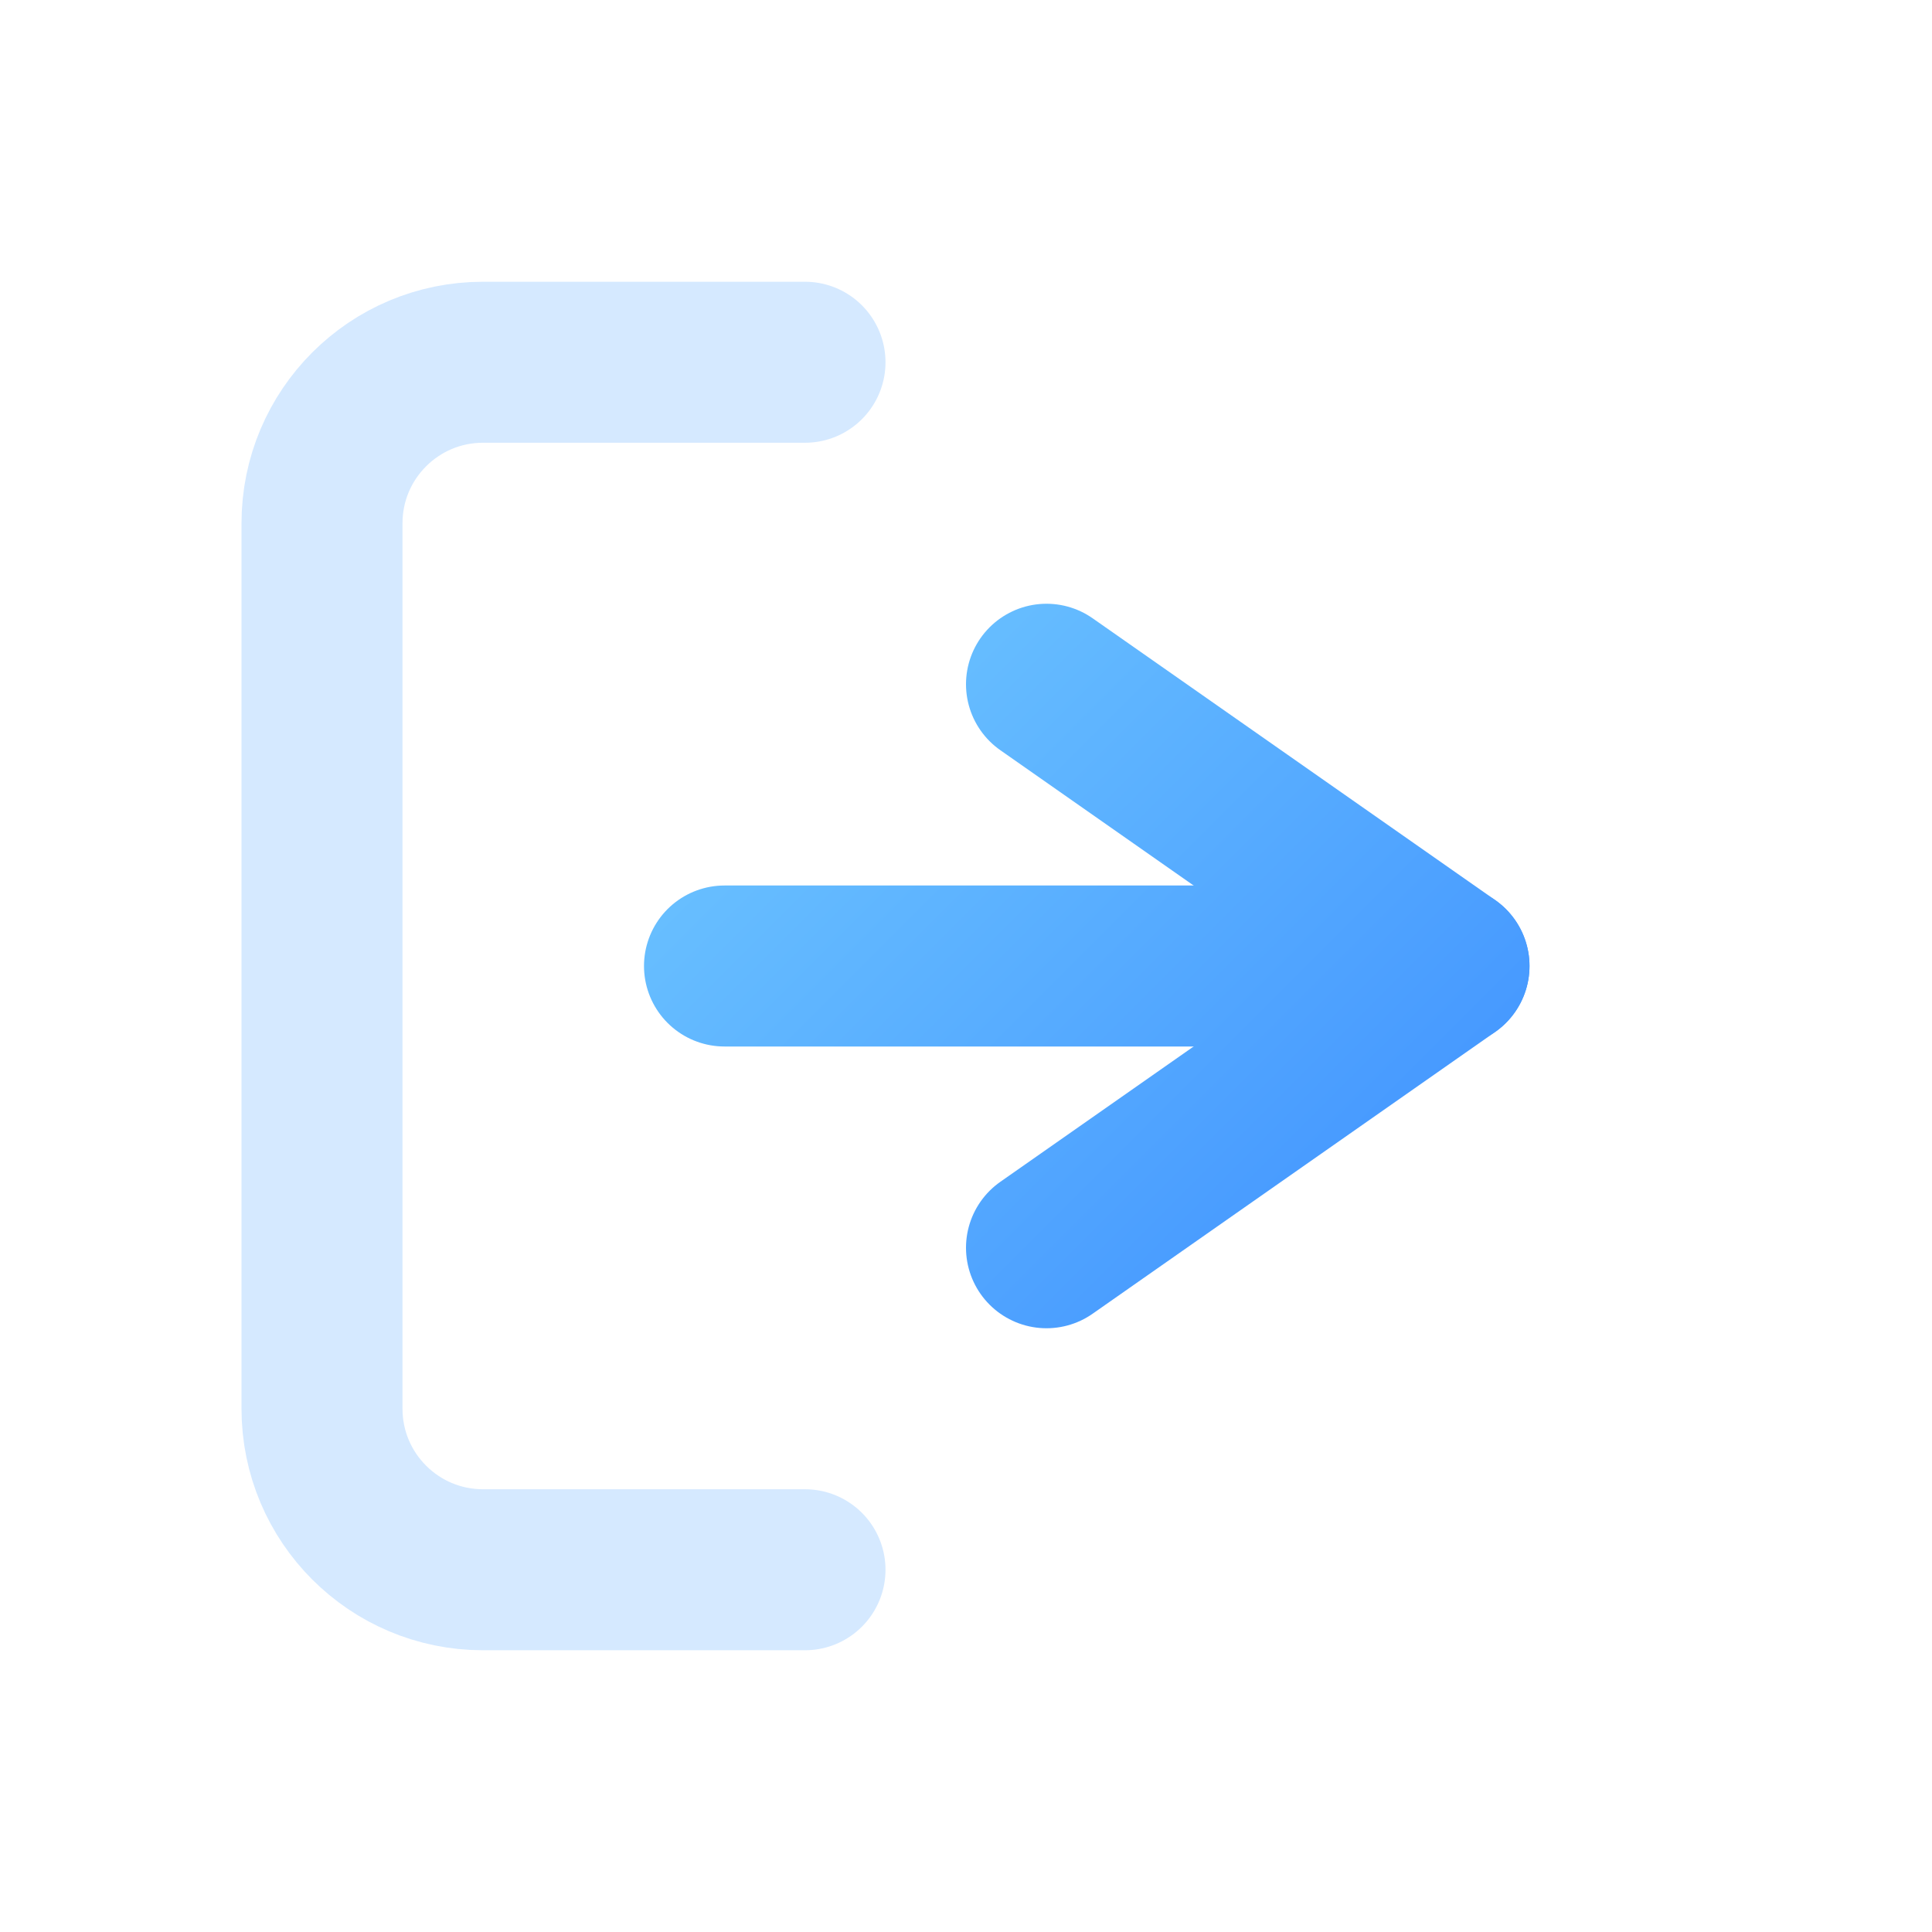
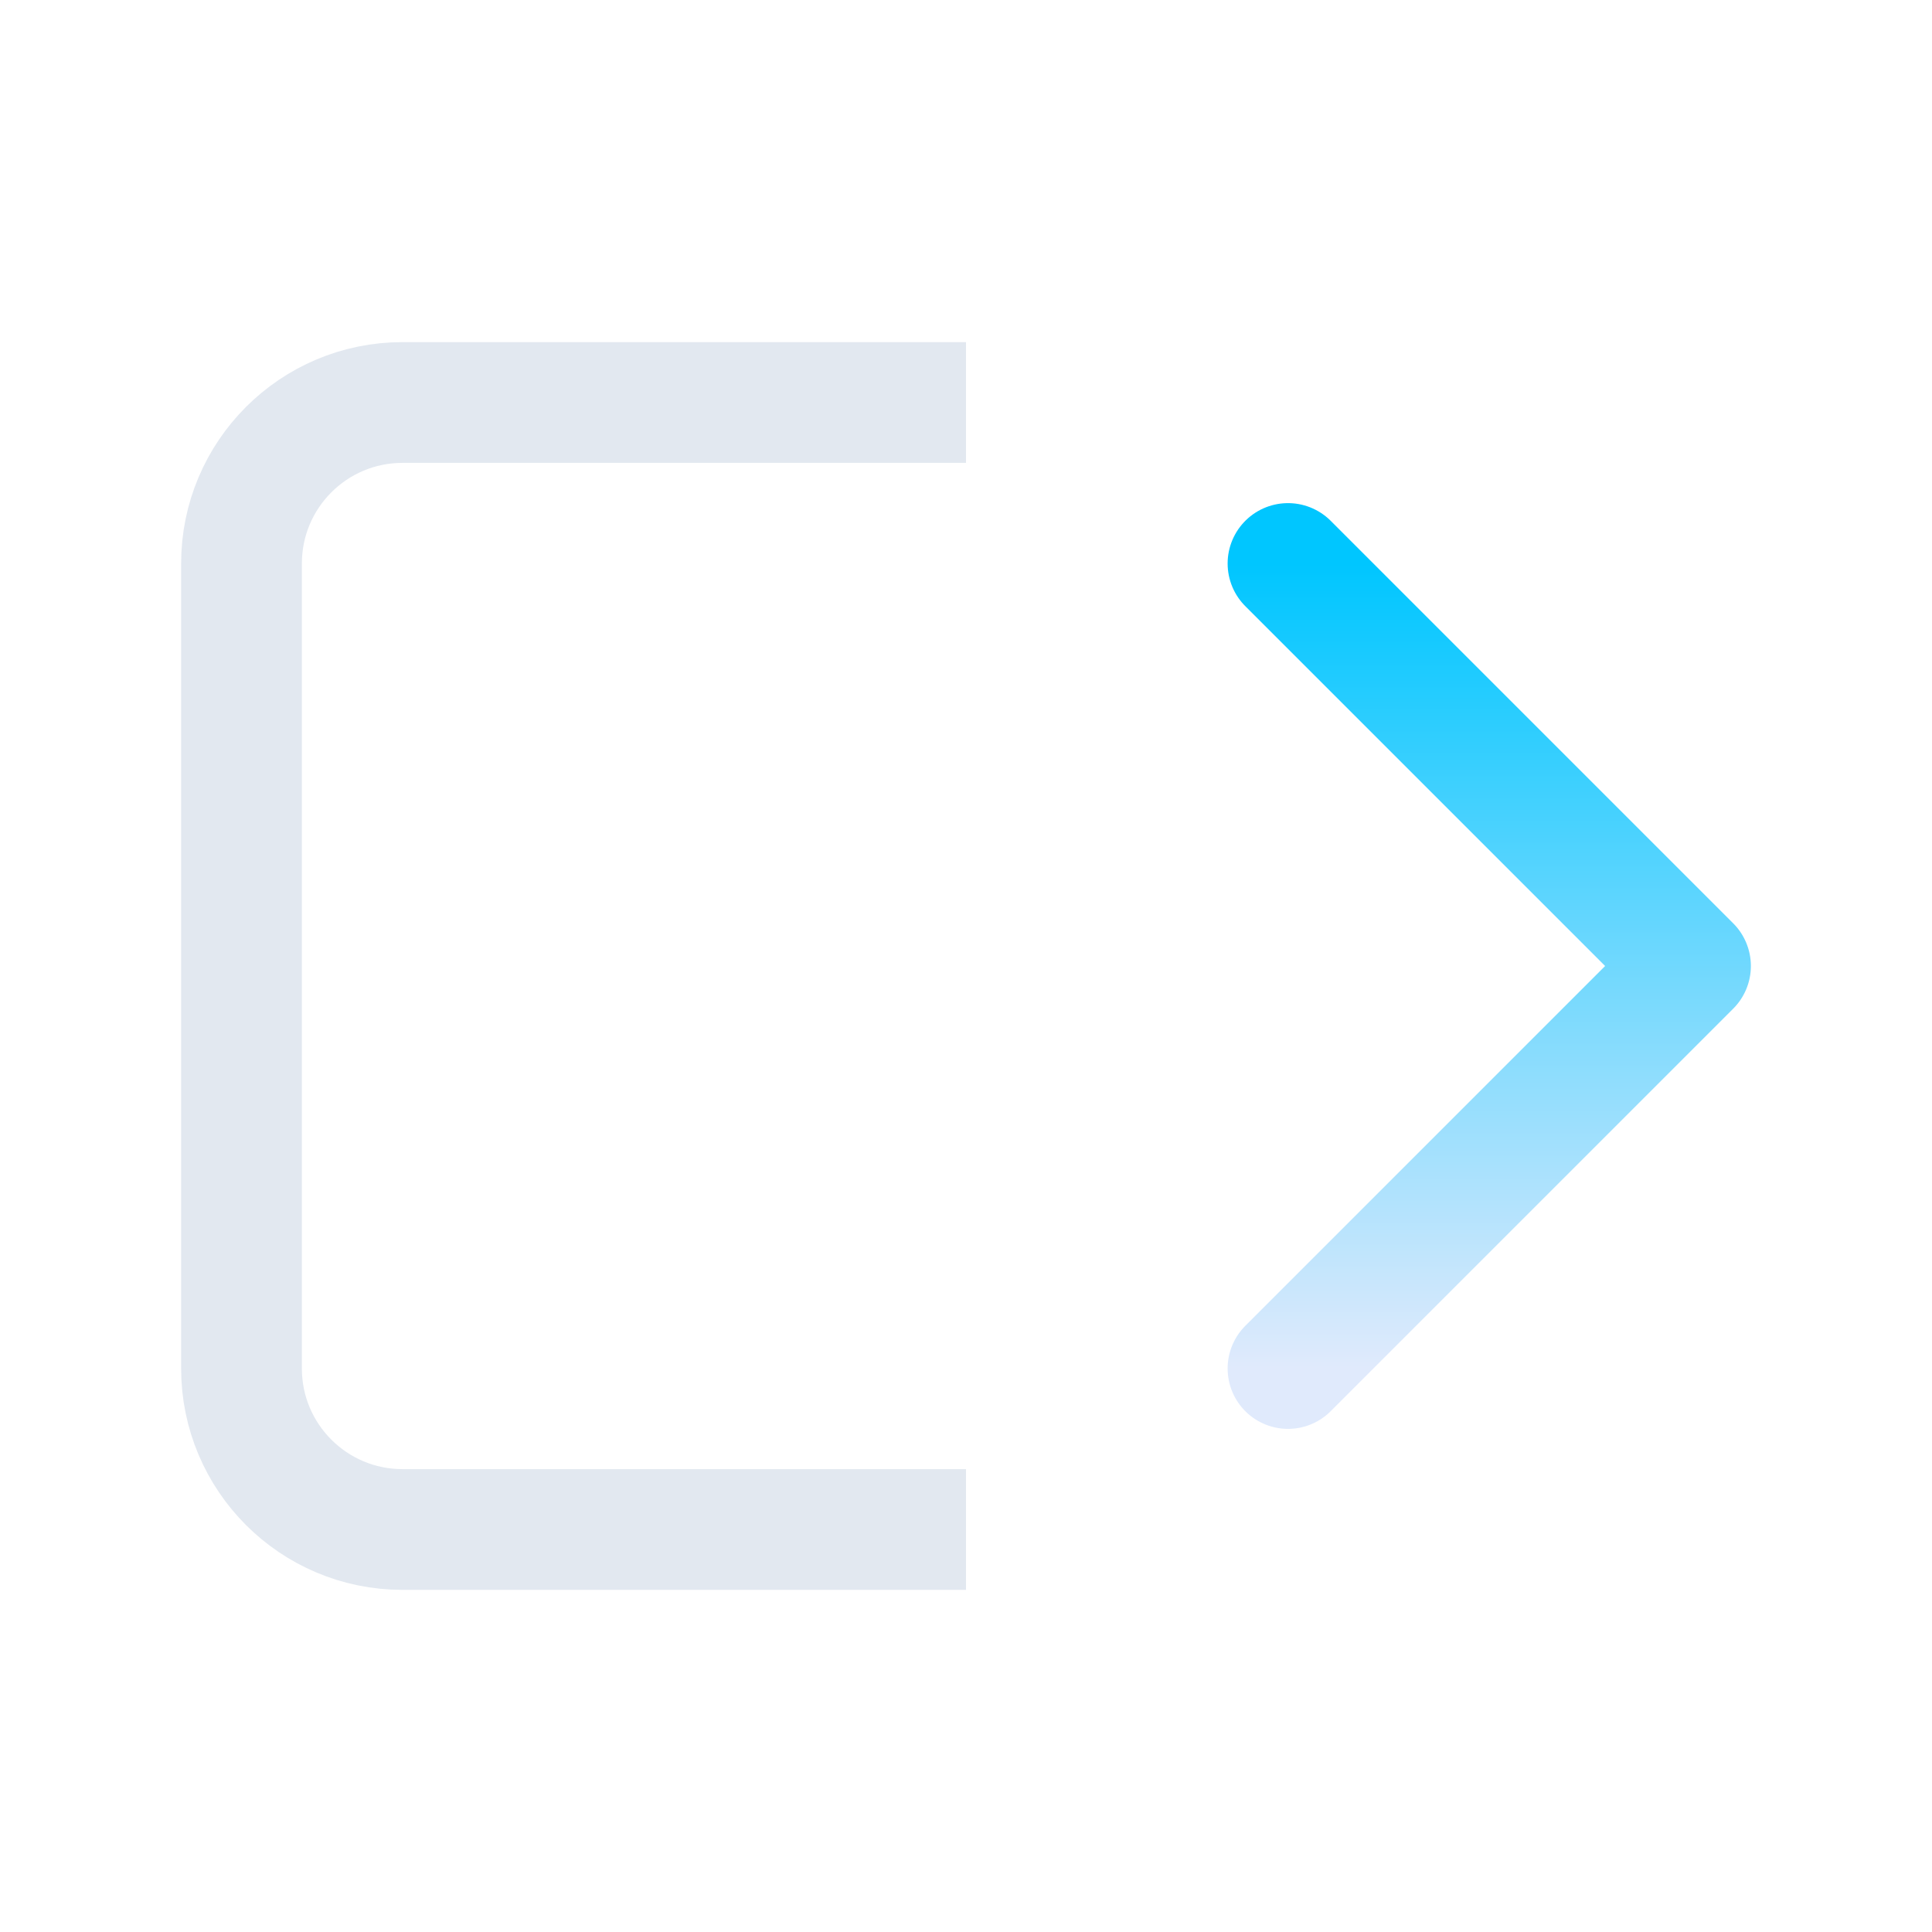
- <svg xmlns="http://www.w3.org/2000/svg" viewBox="0 0 24 24" fill="none" stroke-width="2" stroke-linecap="round" stroke-linejoin="round">
+ <svg xmlns="http://www.w3.org/2000/svg" viewBox="0 0 24 24">
  <defs>
-     <linearGradient id="logoutGrad" x1="3" y1="3" x2="21" y2="21" gradientUnits="userSpaceOnUse">
-       <stop offset="0" stop-color="#8ce8ff" />
-       <stop offset="1" stop-color="#2a79ff" />
+     <linearGradient id="logoutGrad" x1="0" y1="0" x2="0" y2="1">
+       <stop offset="0%" stop-color="#00c6ff" />
+       <stop offset="100%" stop-color="#e0eafc" />
    </linearGradient>
  </defs>
-   <path d="M10 4.5H6a2 2 0 0 0-2 2v11a2 2 0 0 0 2 2h4" stroke="#d5e9ff" />
-   <path d="M13 8.5 18 12l-5 3.5" stroke="url(#logoutGrad)" />
-   <path d="M18 12H9" stroke="url(#logoutGrad)" />
+   <path d="M16 17l5-5-5-5" fill="none" stroke="url(#logoutGrad)" stroke-width="1.5" stroke-linecap="round" stroke-linejoin="round" />
+   <path d="M21 12H9" fill="none" stroke="url(#logoutGrad)" stroke-width="1.5" stroke-linecap="round" />
+   <path d="M12 19H5a2 2 0 01-2-2V7a2 2 0 012-2h7" fill="none" stroke="#e2e8f0" stroke-width="1.5" stroke-linejoin="round" />
</svg>
